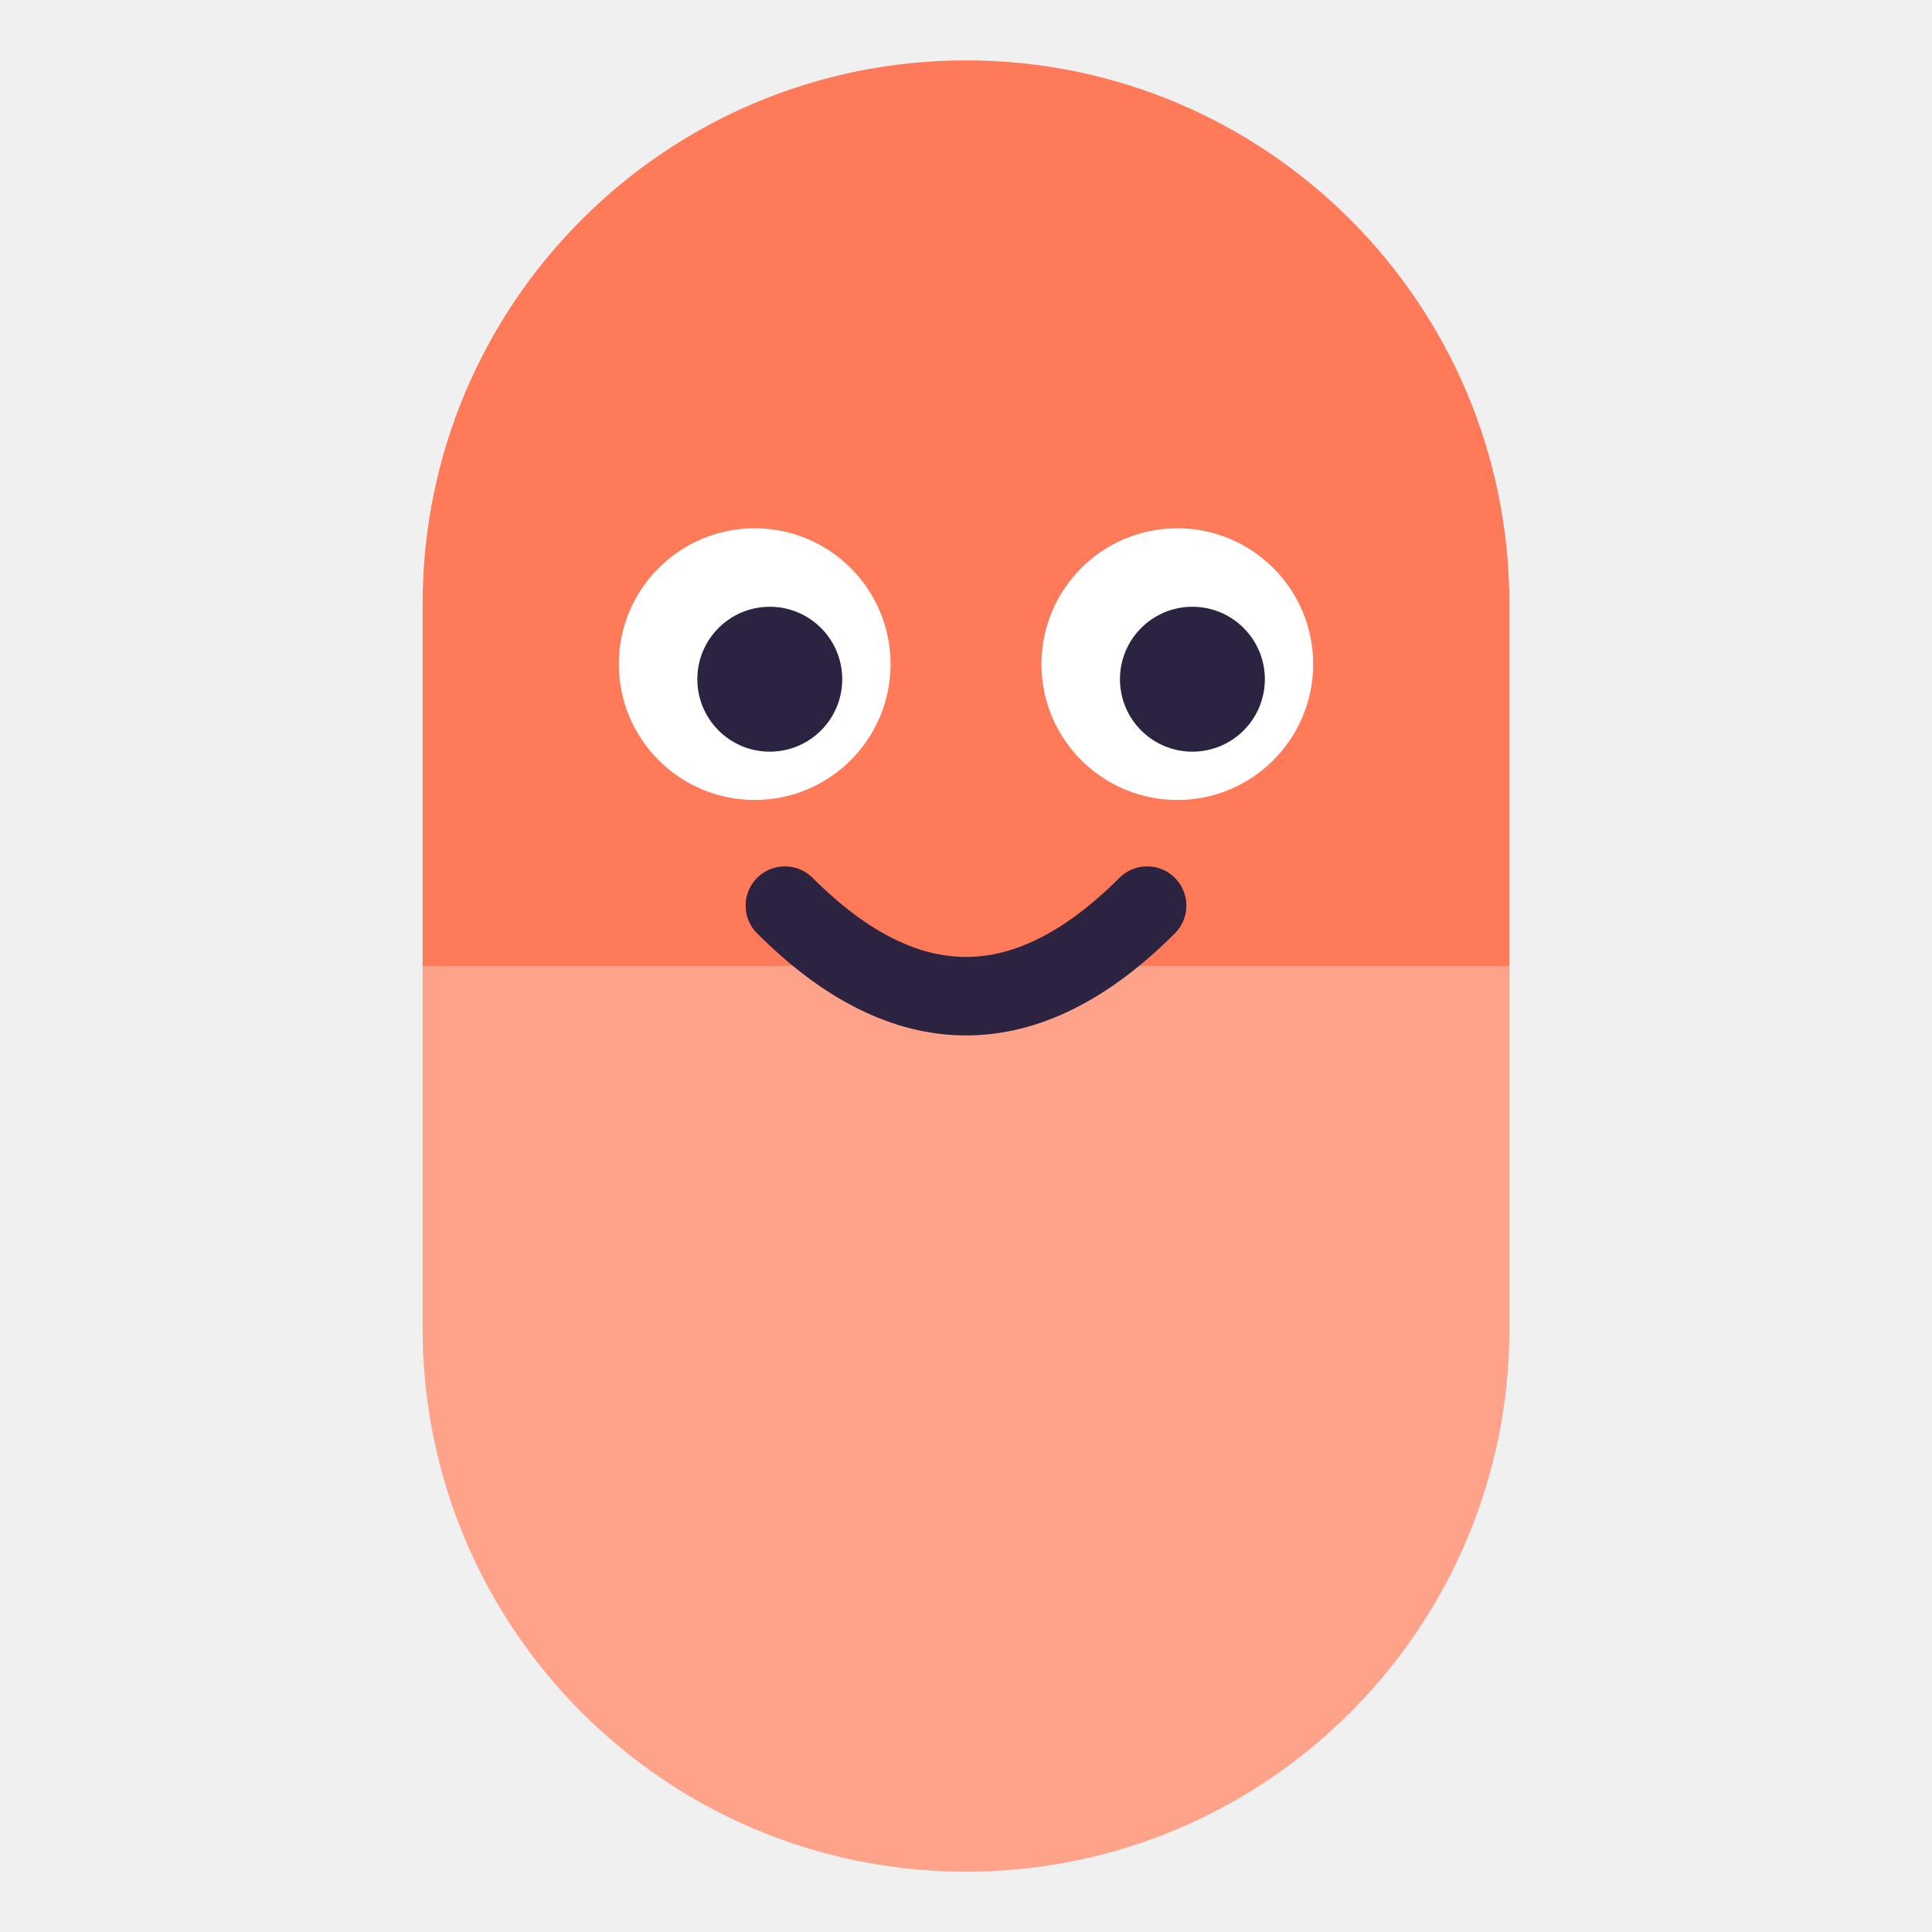
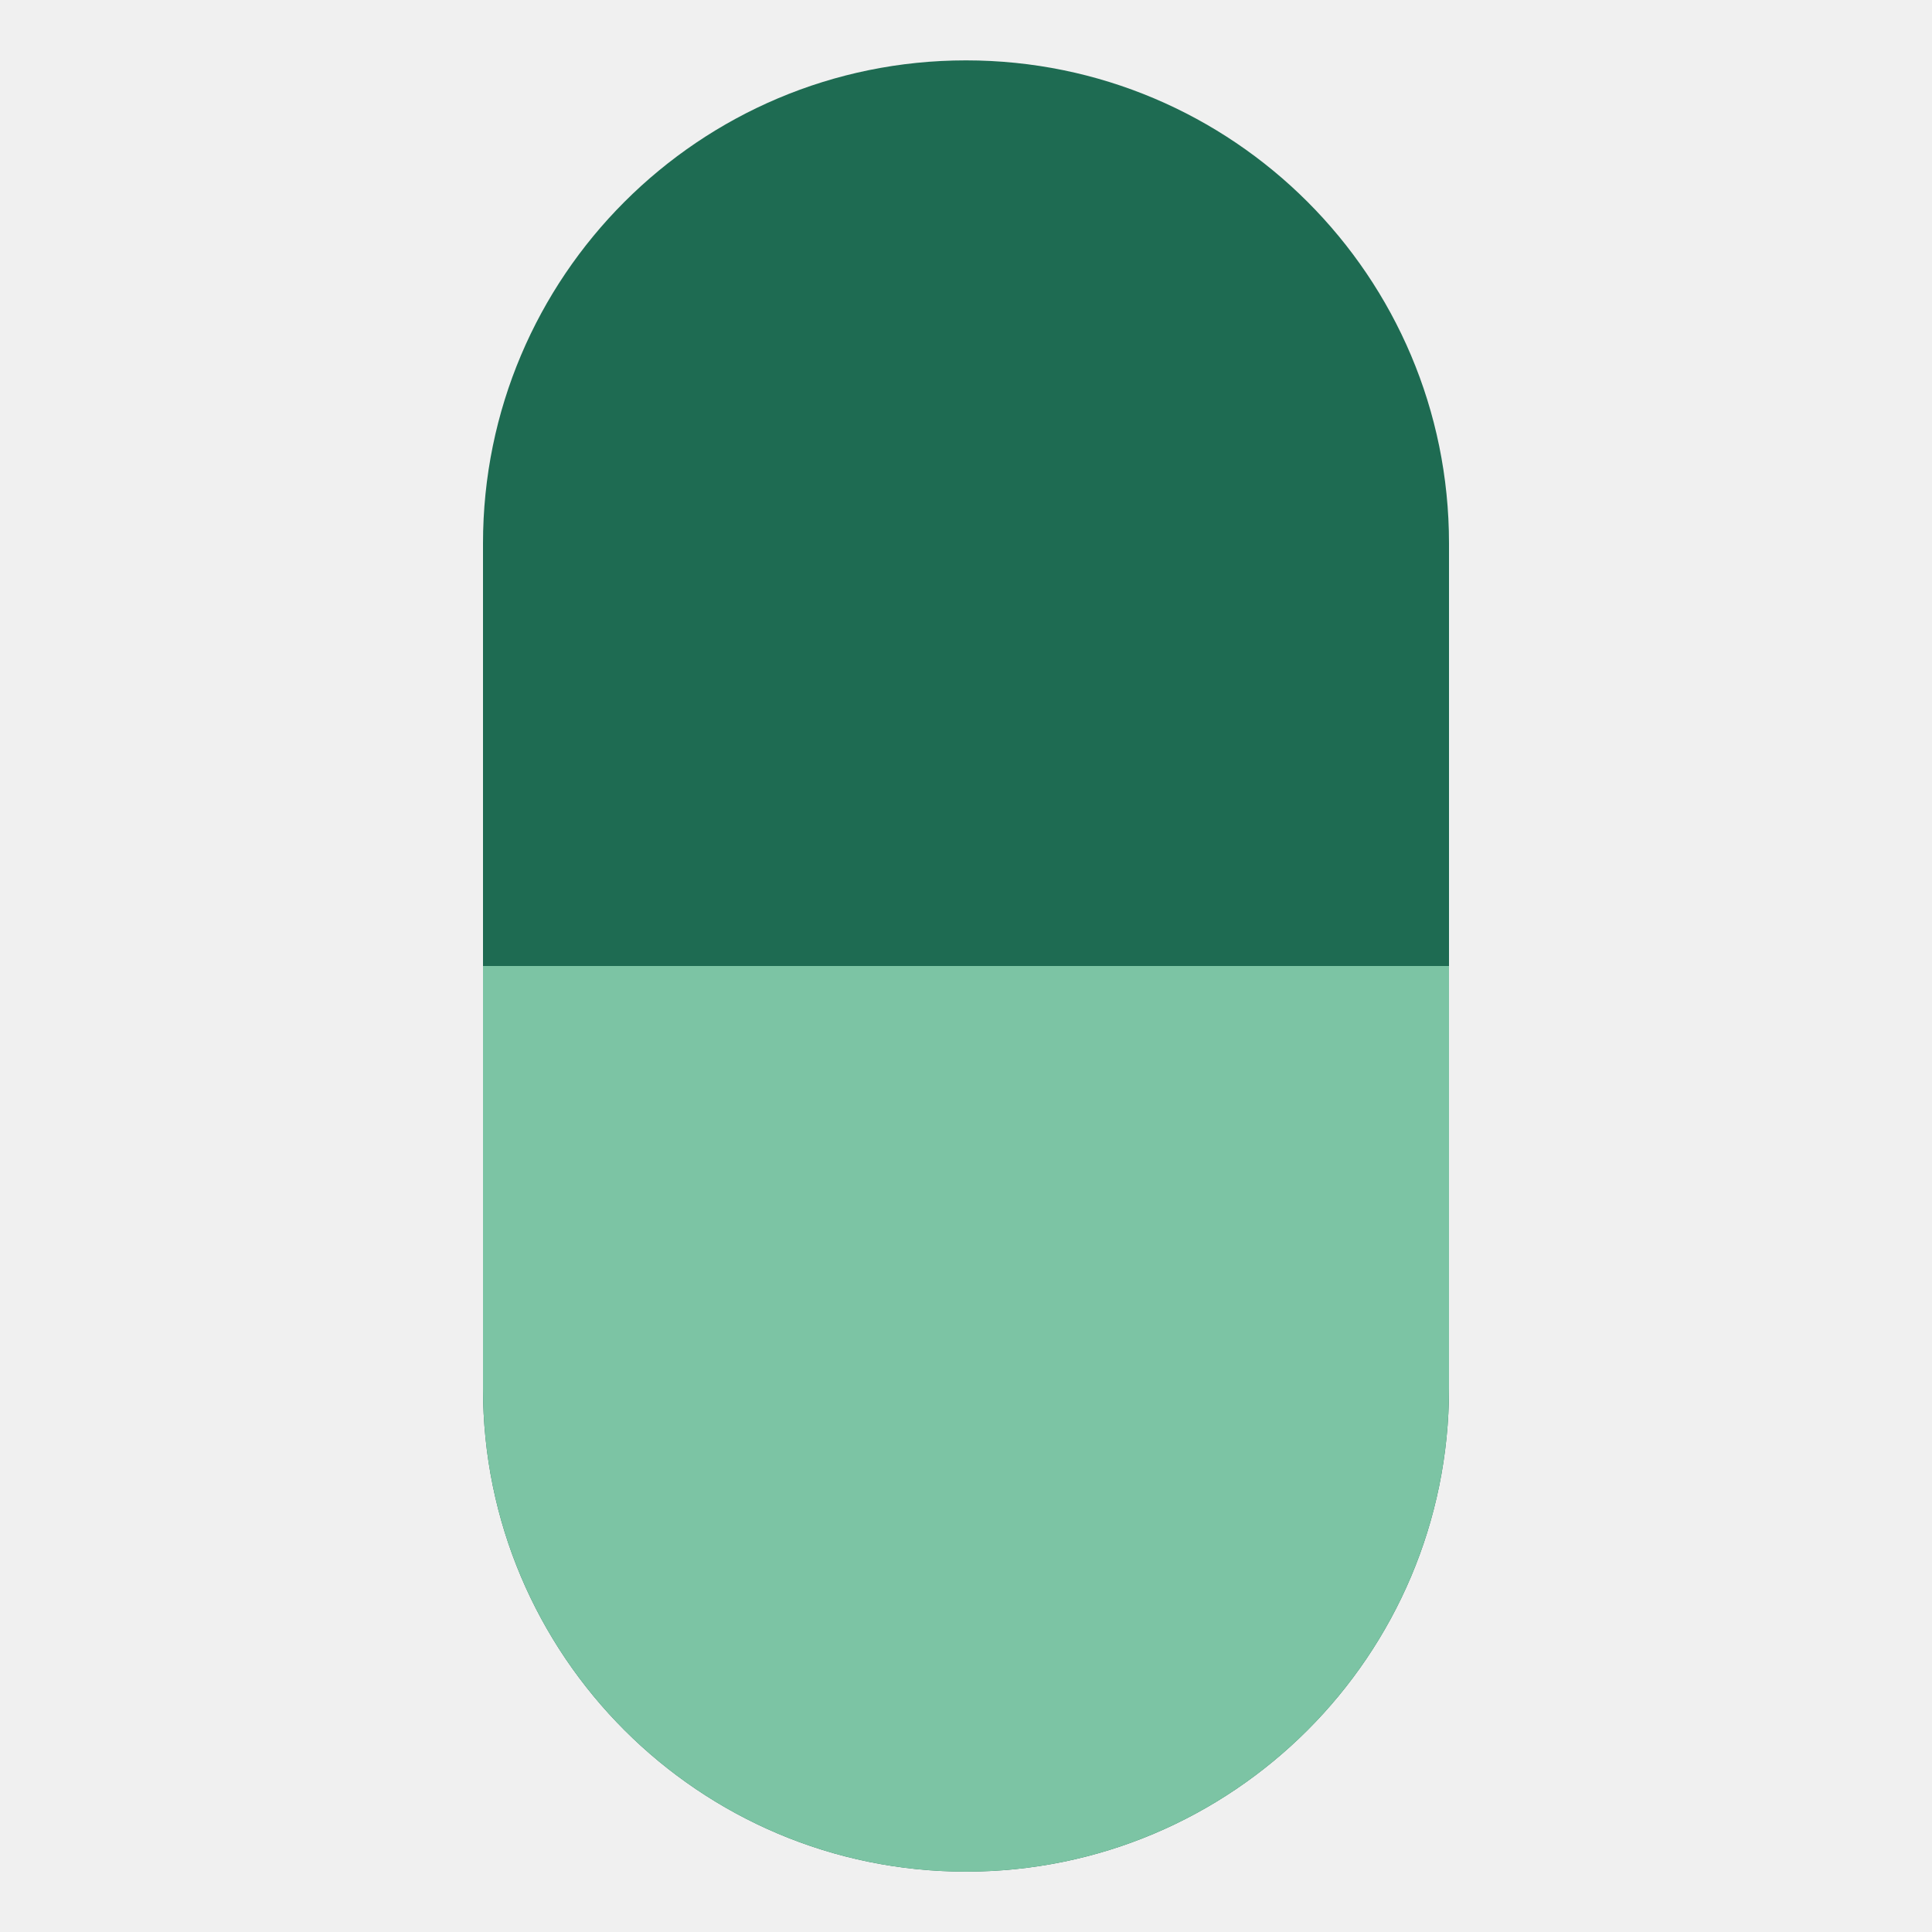
<svg xmlns="http://www.w3.org/2000/svg" viewBox="0 0 64 64">
-   <rect x="14" y="2" width="36" height="60" rx="18" fill="#ff7a59" />
-   <path d="M14 32H50V44A18 18 0 0 1 14 44Z" fill="#fff" opacity=".3" />
-   <circle cx="25" cy="22" r="4.5" fill="#fff" />
-   <circle cx="39" cy="22" r="4.5" fill="#fff" />
-   <circle cx="25.5" cy="22.5" r="2.4" fill="#2b2340" />
-   <circle cx="39.5" cy="22.5" r="2.4" fill="#2b2340" />
-   <path d="M26 30q6 6 12 0" stroke="#2b2340" stroke-width="2.6" fill="none" stroke-linecap="round" />
+   <rect x="16" y="2" width="32" height="60" rx="16" fill="#1e6b52" />
+   <path d="M16 32H48V46A16 16 0 0 1 16 46Z" fill="#7cc4a4" />
</svg>
